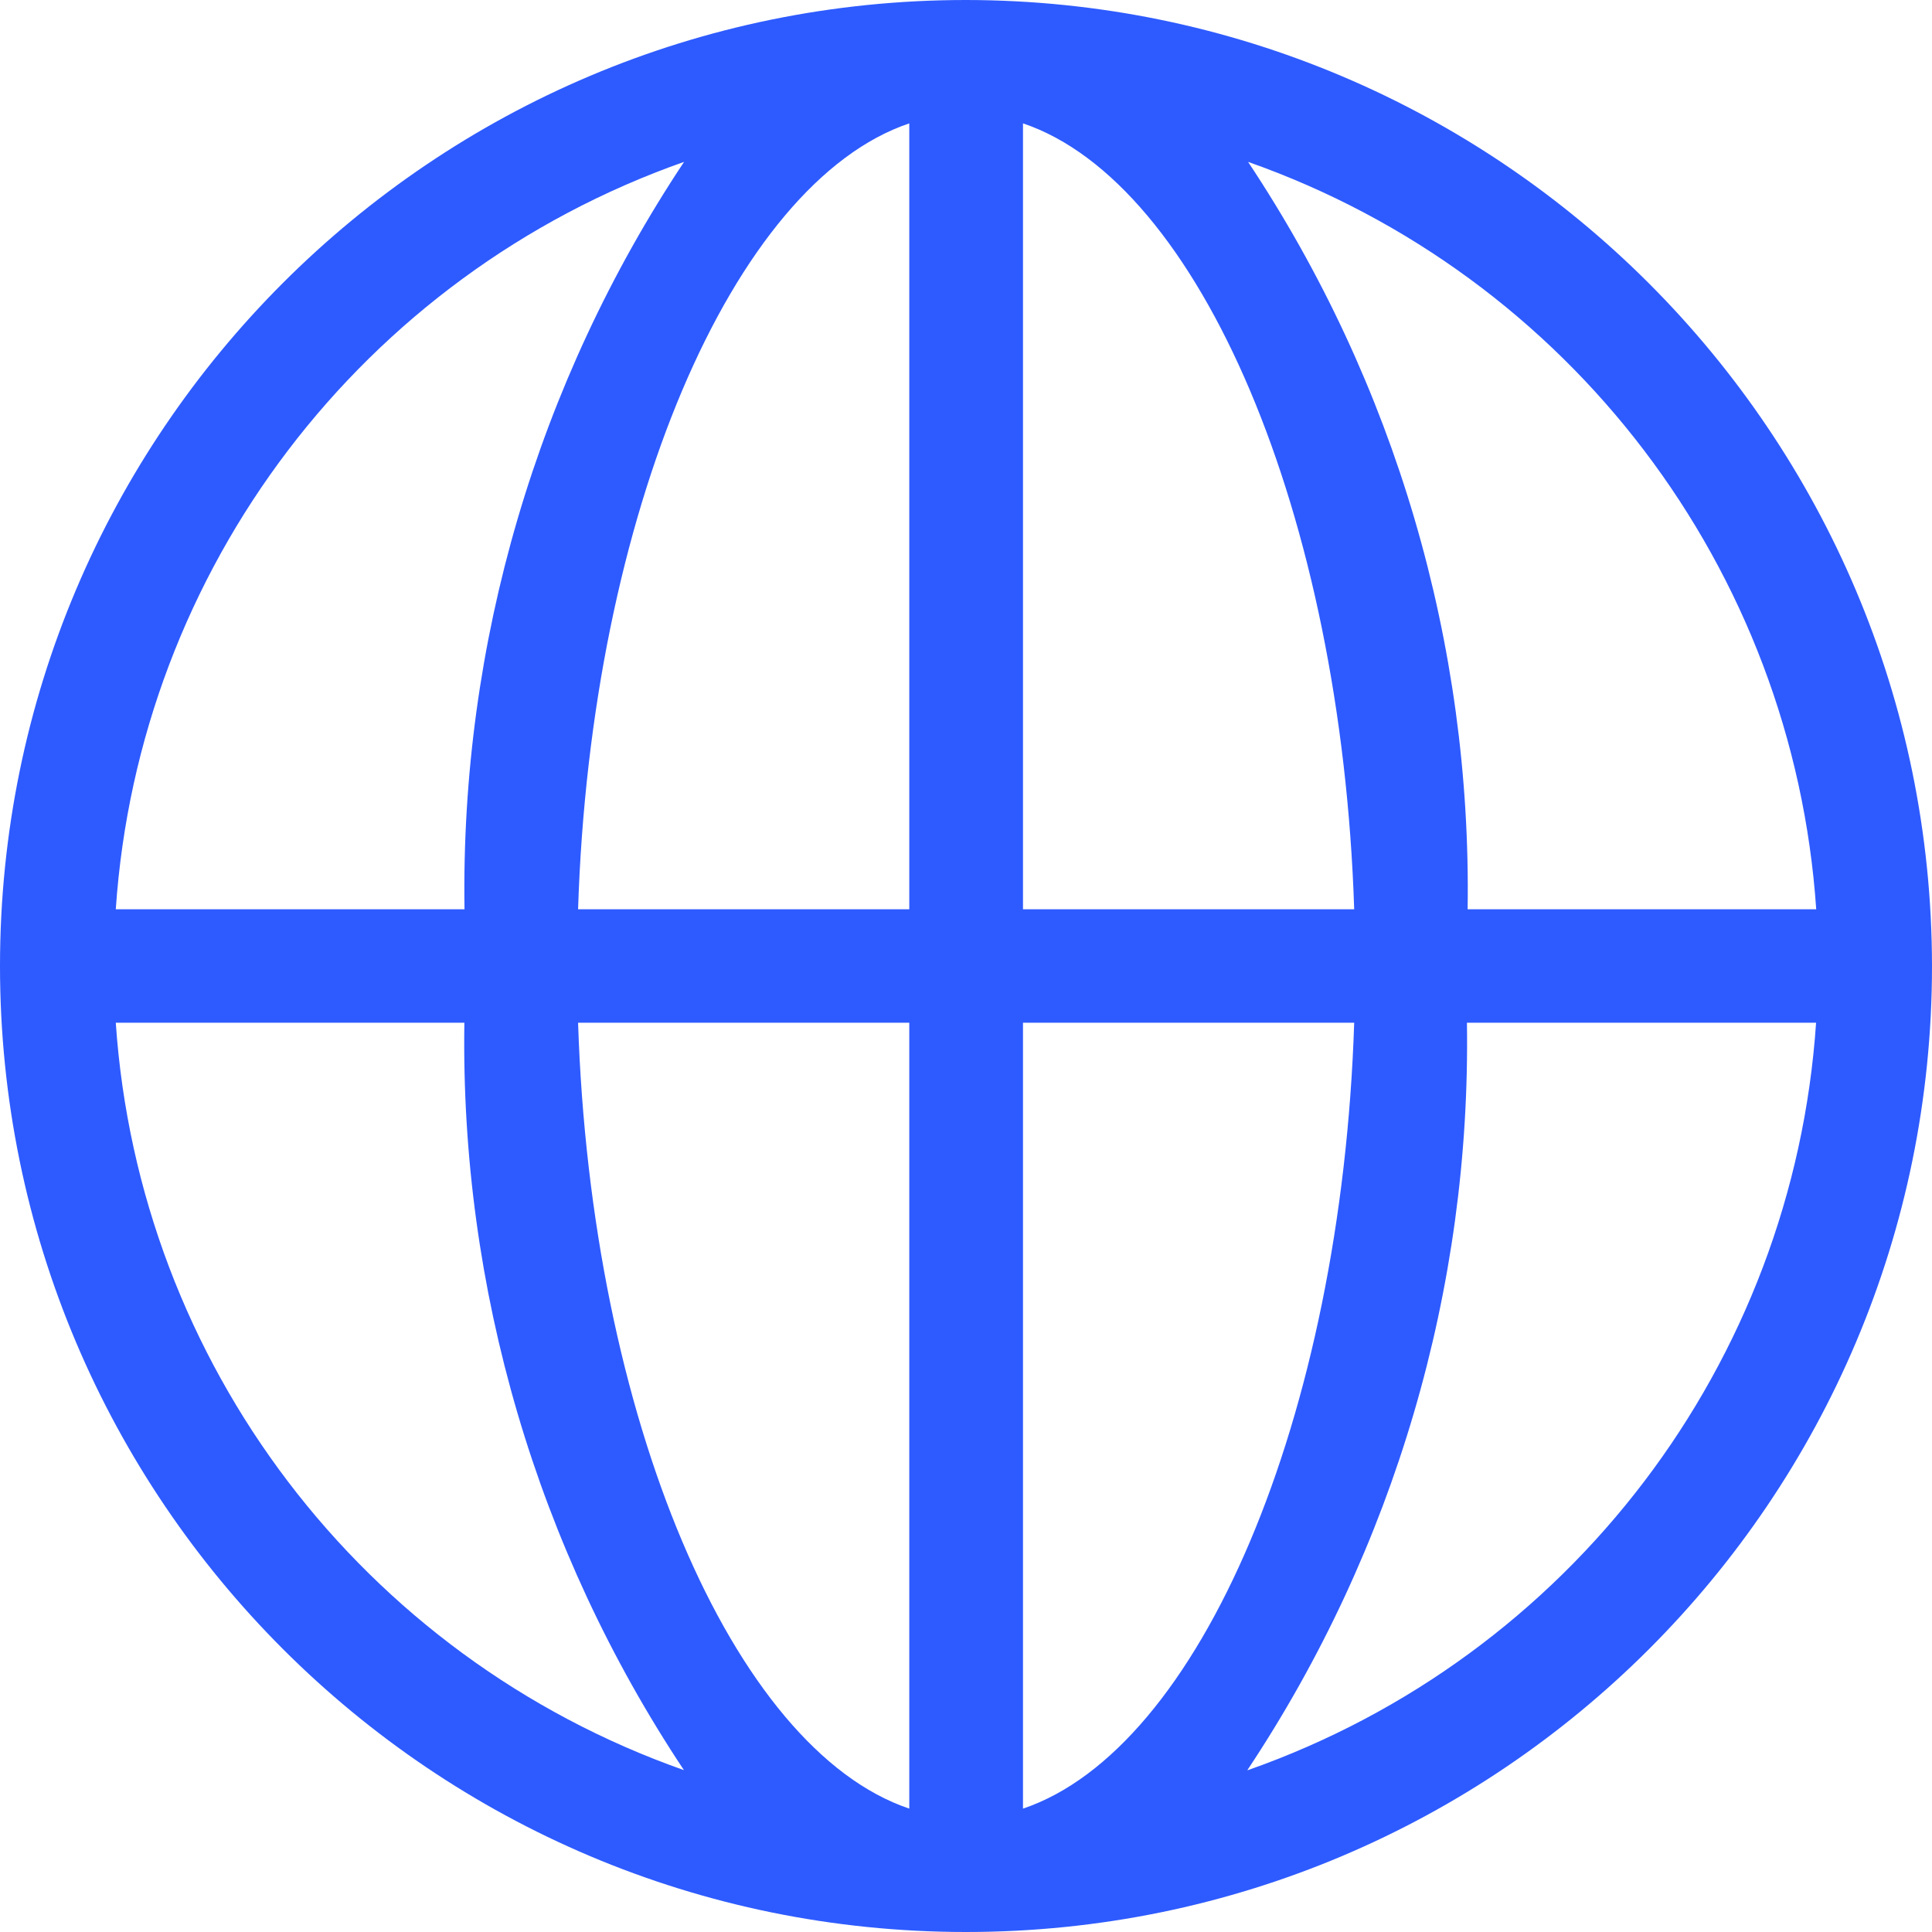
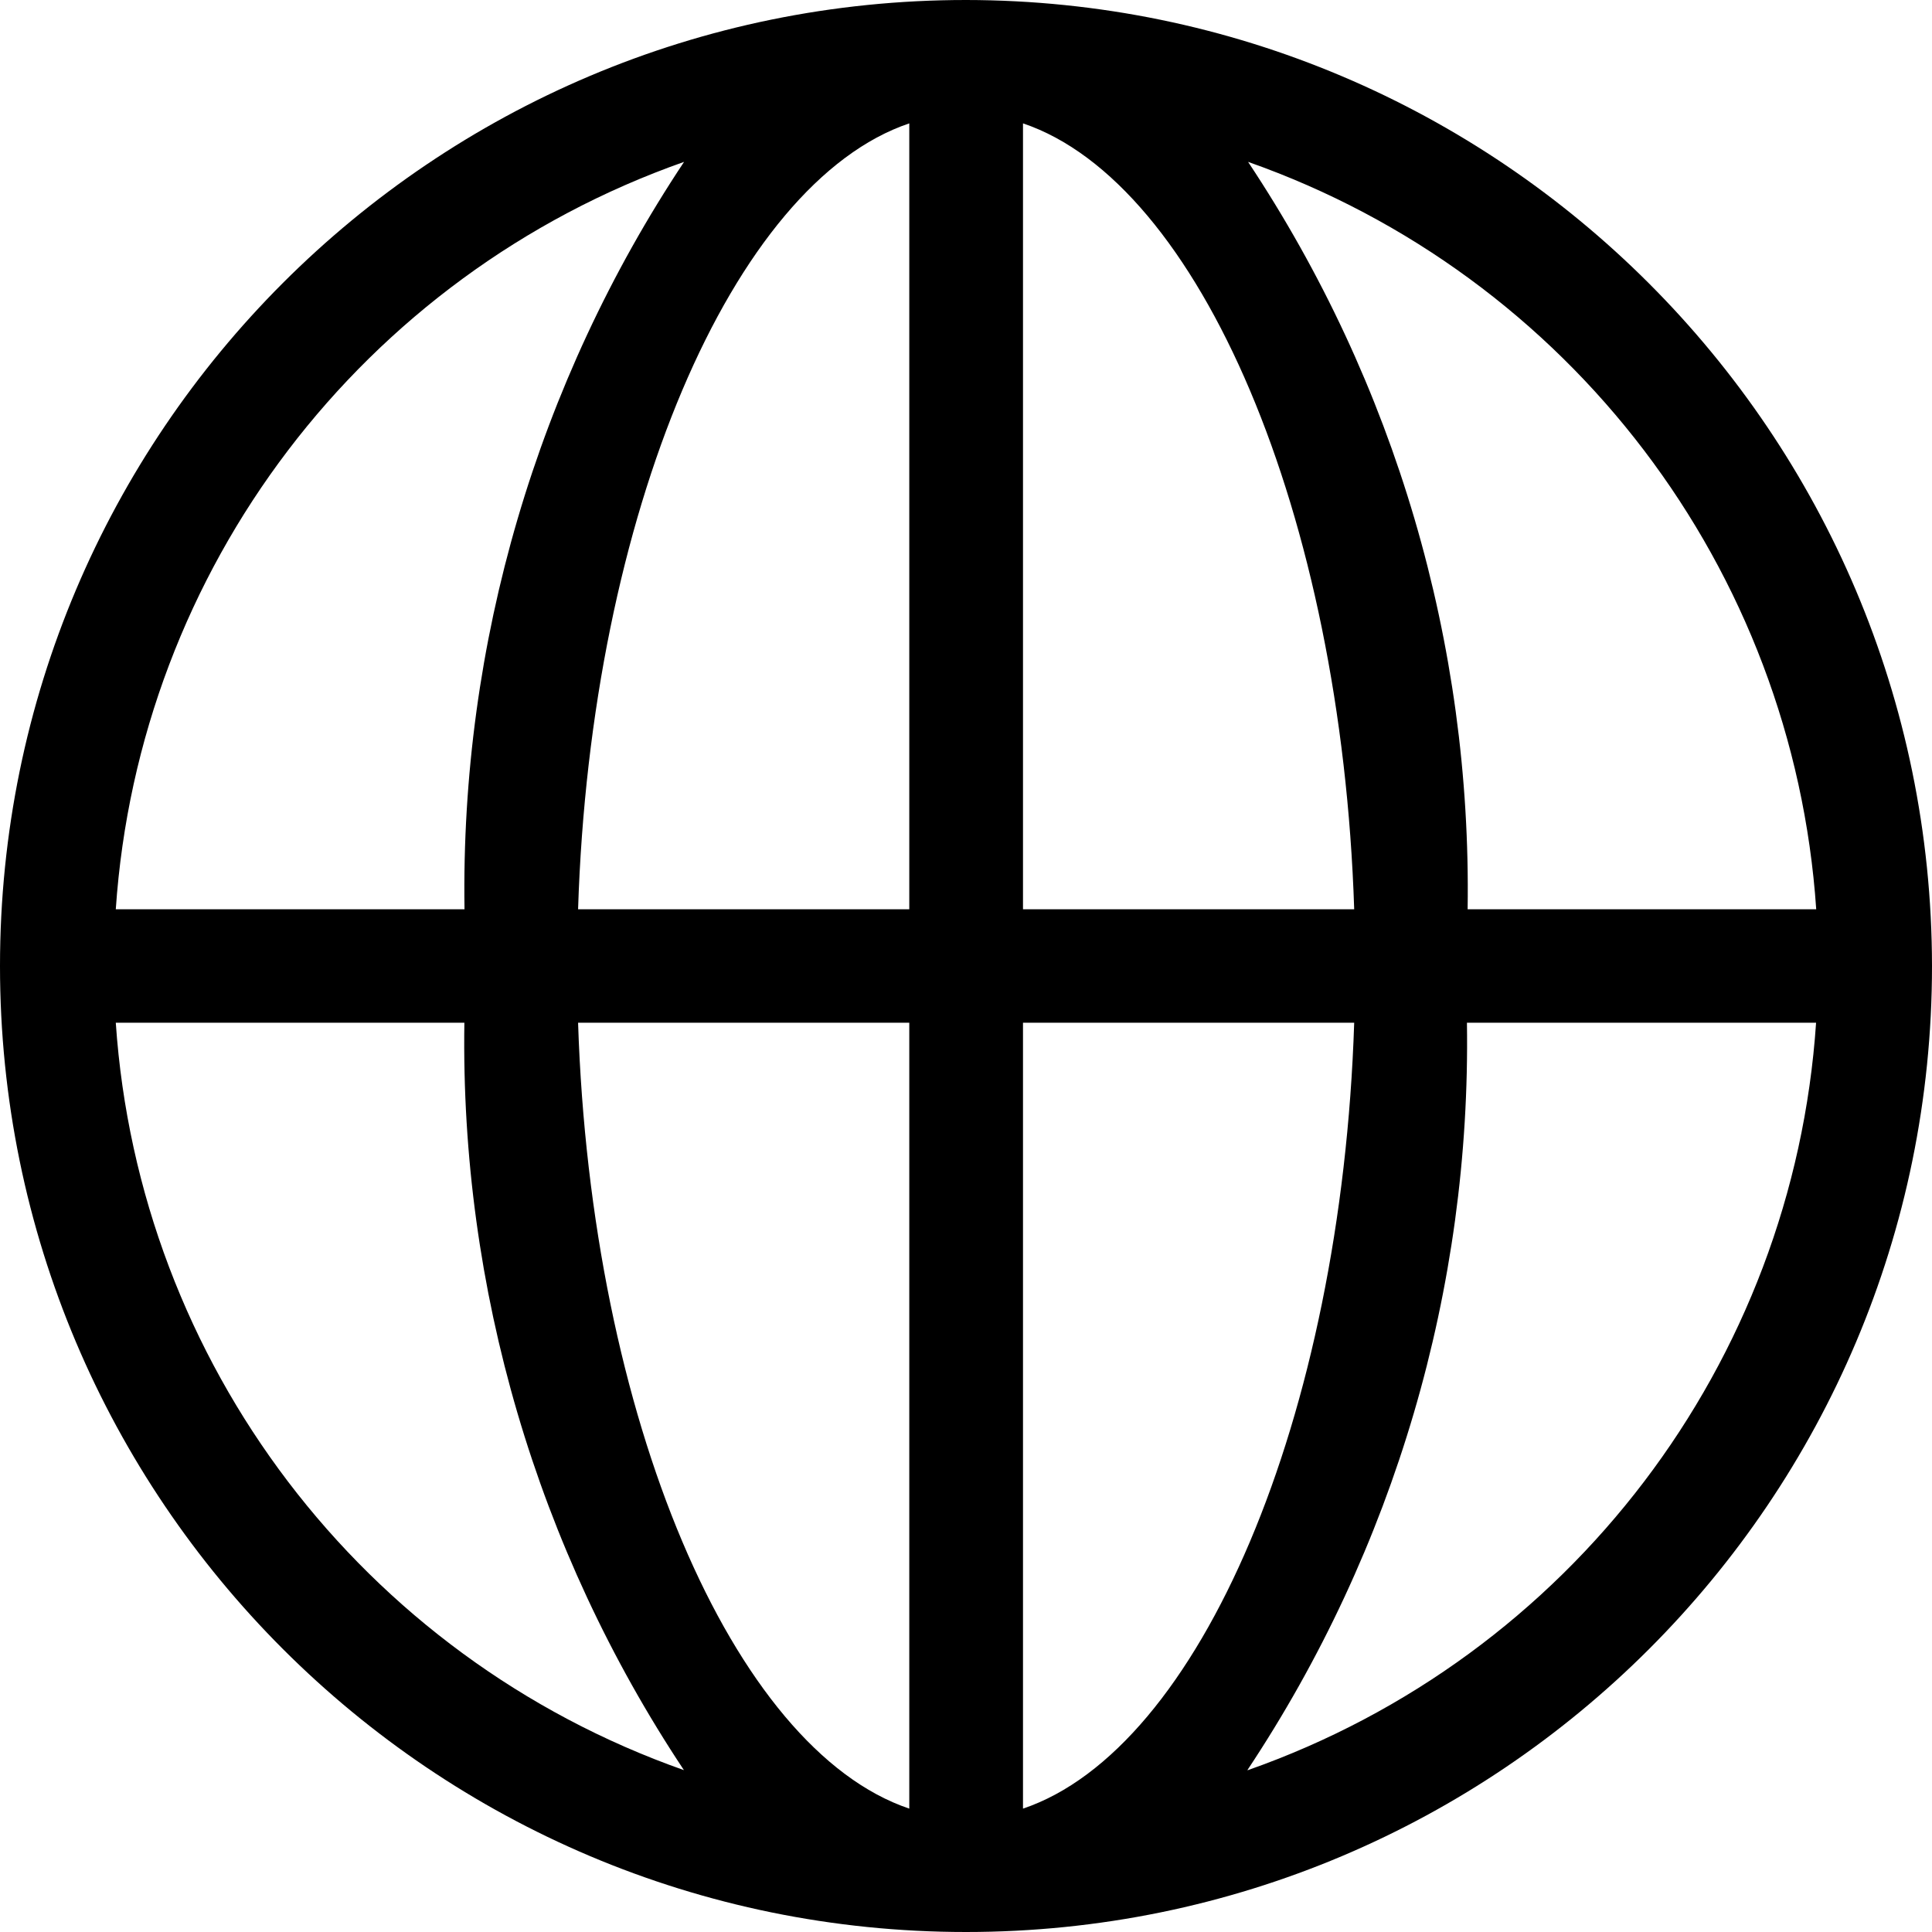
<svg xmlns="http://www.w3.org/2000/svg" width="14" height="14" viewBox="0 0 14 14">
-   <path id="Button_itpg" d="M89.5,82a7,7,0,1,0,7,7A7.007,7.007,0,0,0,89.5,82Zm6.161,6.589H93.135a9.519,9.519,0,0,0-1.591-5.416A6.186,6.186,0,0,1,95.661,88.589Zm-6.572-5.695v5.695h-2.4C86.78,85.725,87.81,83.325,89.089,82.894Zm0,6.517v5.695c-1.279-.431-2.307-2.831-2.4-5.695Zm.824,5.695V89.411h2.4C92.22,92.275,91.192,94.675,89.913,95.106Zm0-6.517V82.894c1.279.431,2.307,2.831,2.4,5.695Zm-2.456-5.416a9.519,9.519,0,0,0-1.591,5.416H83.339A6.187,6.187,0,0,1,87.457,83.173Zm-4.118,6.238h2.526a9.519,9.519,0,0,0,1.591,5.416A6.188,6.188,0,0,1,83.339,89.411Zm8.2,5.416a9.519,9.519,0,0,0,1.591-5.416H95.66A6.181,6.181,0,0,1,91.543,94.827Z" transform="translate(-82.5 -82)" fill="#2e5bff" />
+   <path id="Button_itpg" d="M89.5,82a7,7,0,1,0,7,7A7.007,7.007,0,0,0,89.5,82Zm6.161,6.589H93.135a9.519,9.519,0,0,0-1.591-5.416A6.186,6.186,0,0,1,95.661,88.589Zm-6.572-5.695v5.695h-2.4C86.78,85.725,87.81,83.325,89.089,82.894Zm0,6.517v5.695c-1.279-.431-2.307-2.831-2.4-5.695Zm.824,5.695V89.411h2.4C92.22,92.275,91.192,94.675,89.913,95.106Zm0-6.517V82.894c1.279.431,2.307,2.831,2.4,5.695Zm-2.456-5.416a9.519,9.519,0,0,0-1.591,5.416H83.339A6.187,6.187,0,0,1,87.457,83.173Zm-4.118,6.238h2.526a9.519,9.519,0,0,0,1.591,5.416A6.188,6.188,0,0,1,83.339,89.411Zm8.2,5.416a9.519,9.519,0,0,0,1.591-5.416H95.66A6.181,6.181,0,0,1,91.543,94.827Z" transform="translate(-82.5 -82)" />
</svg>
